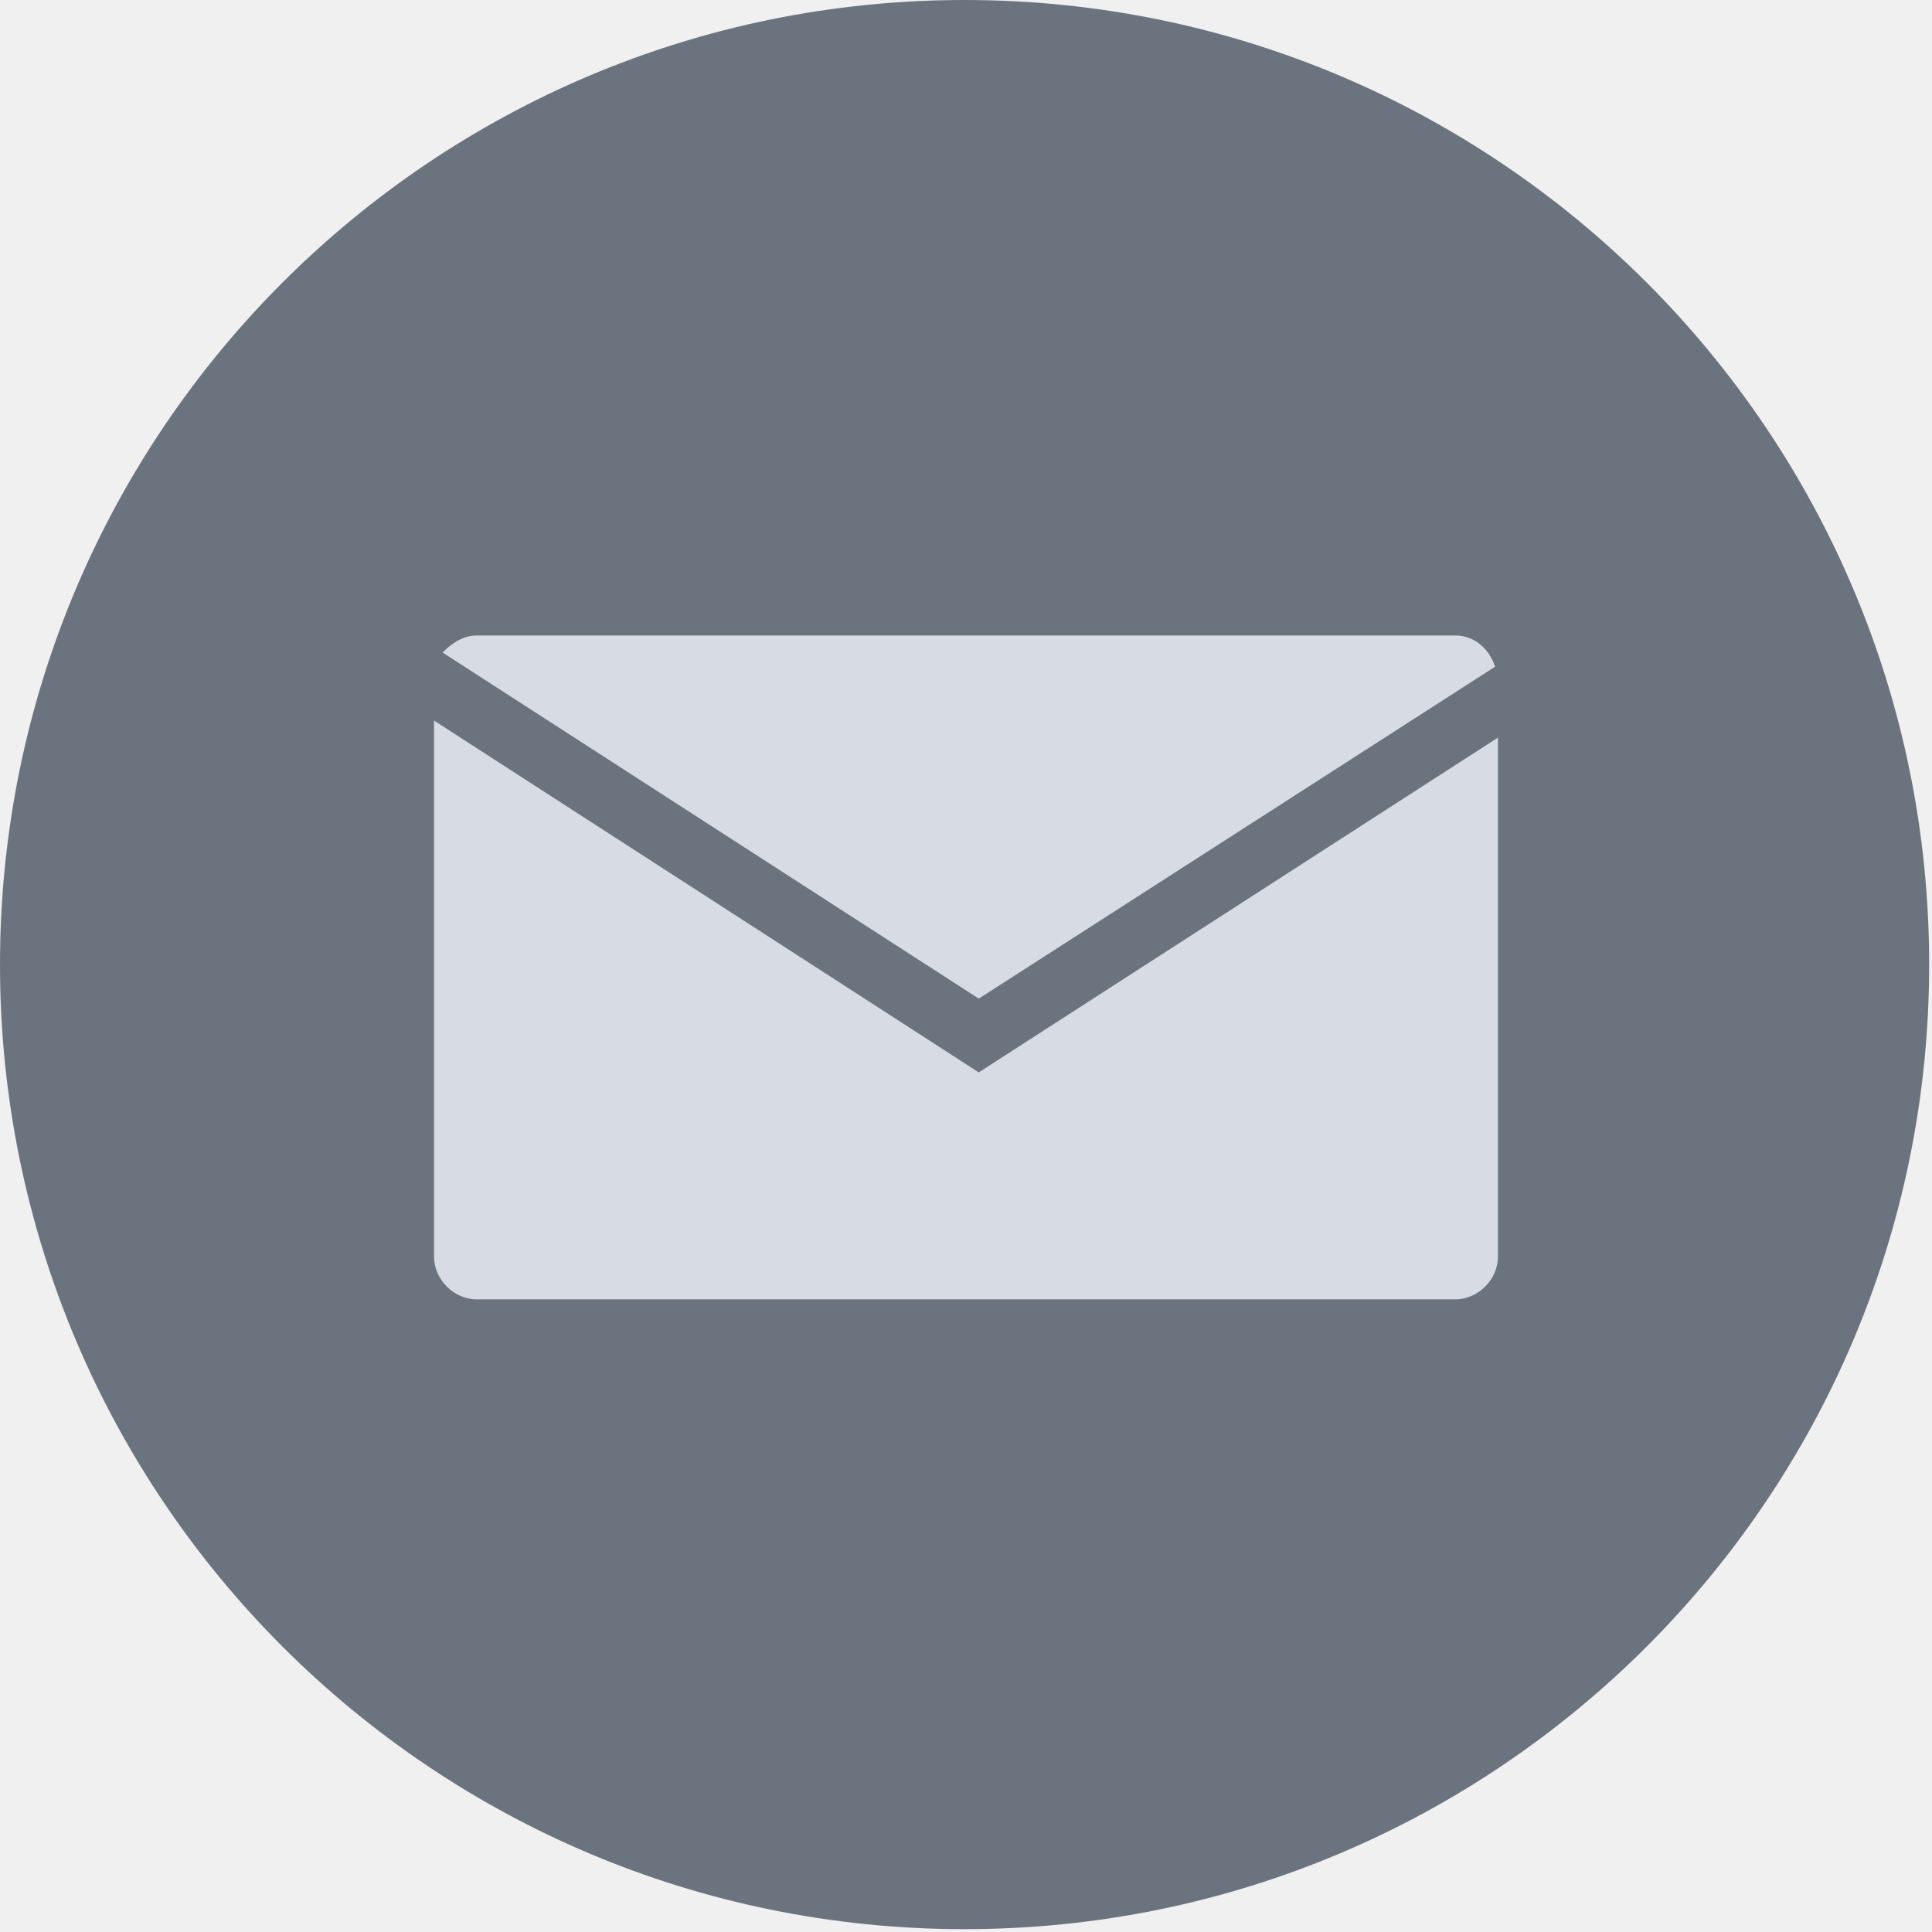
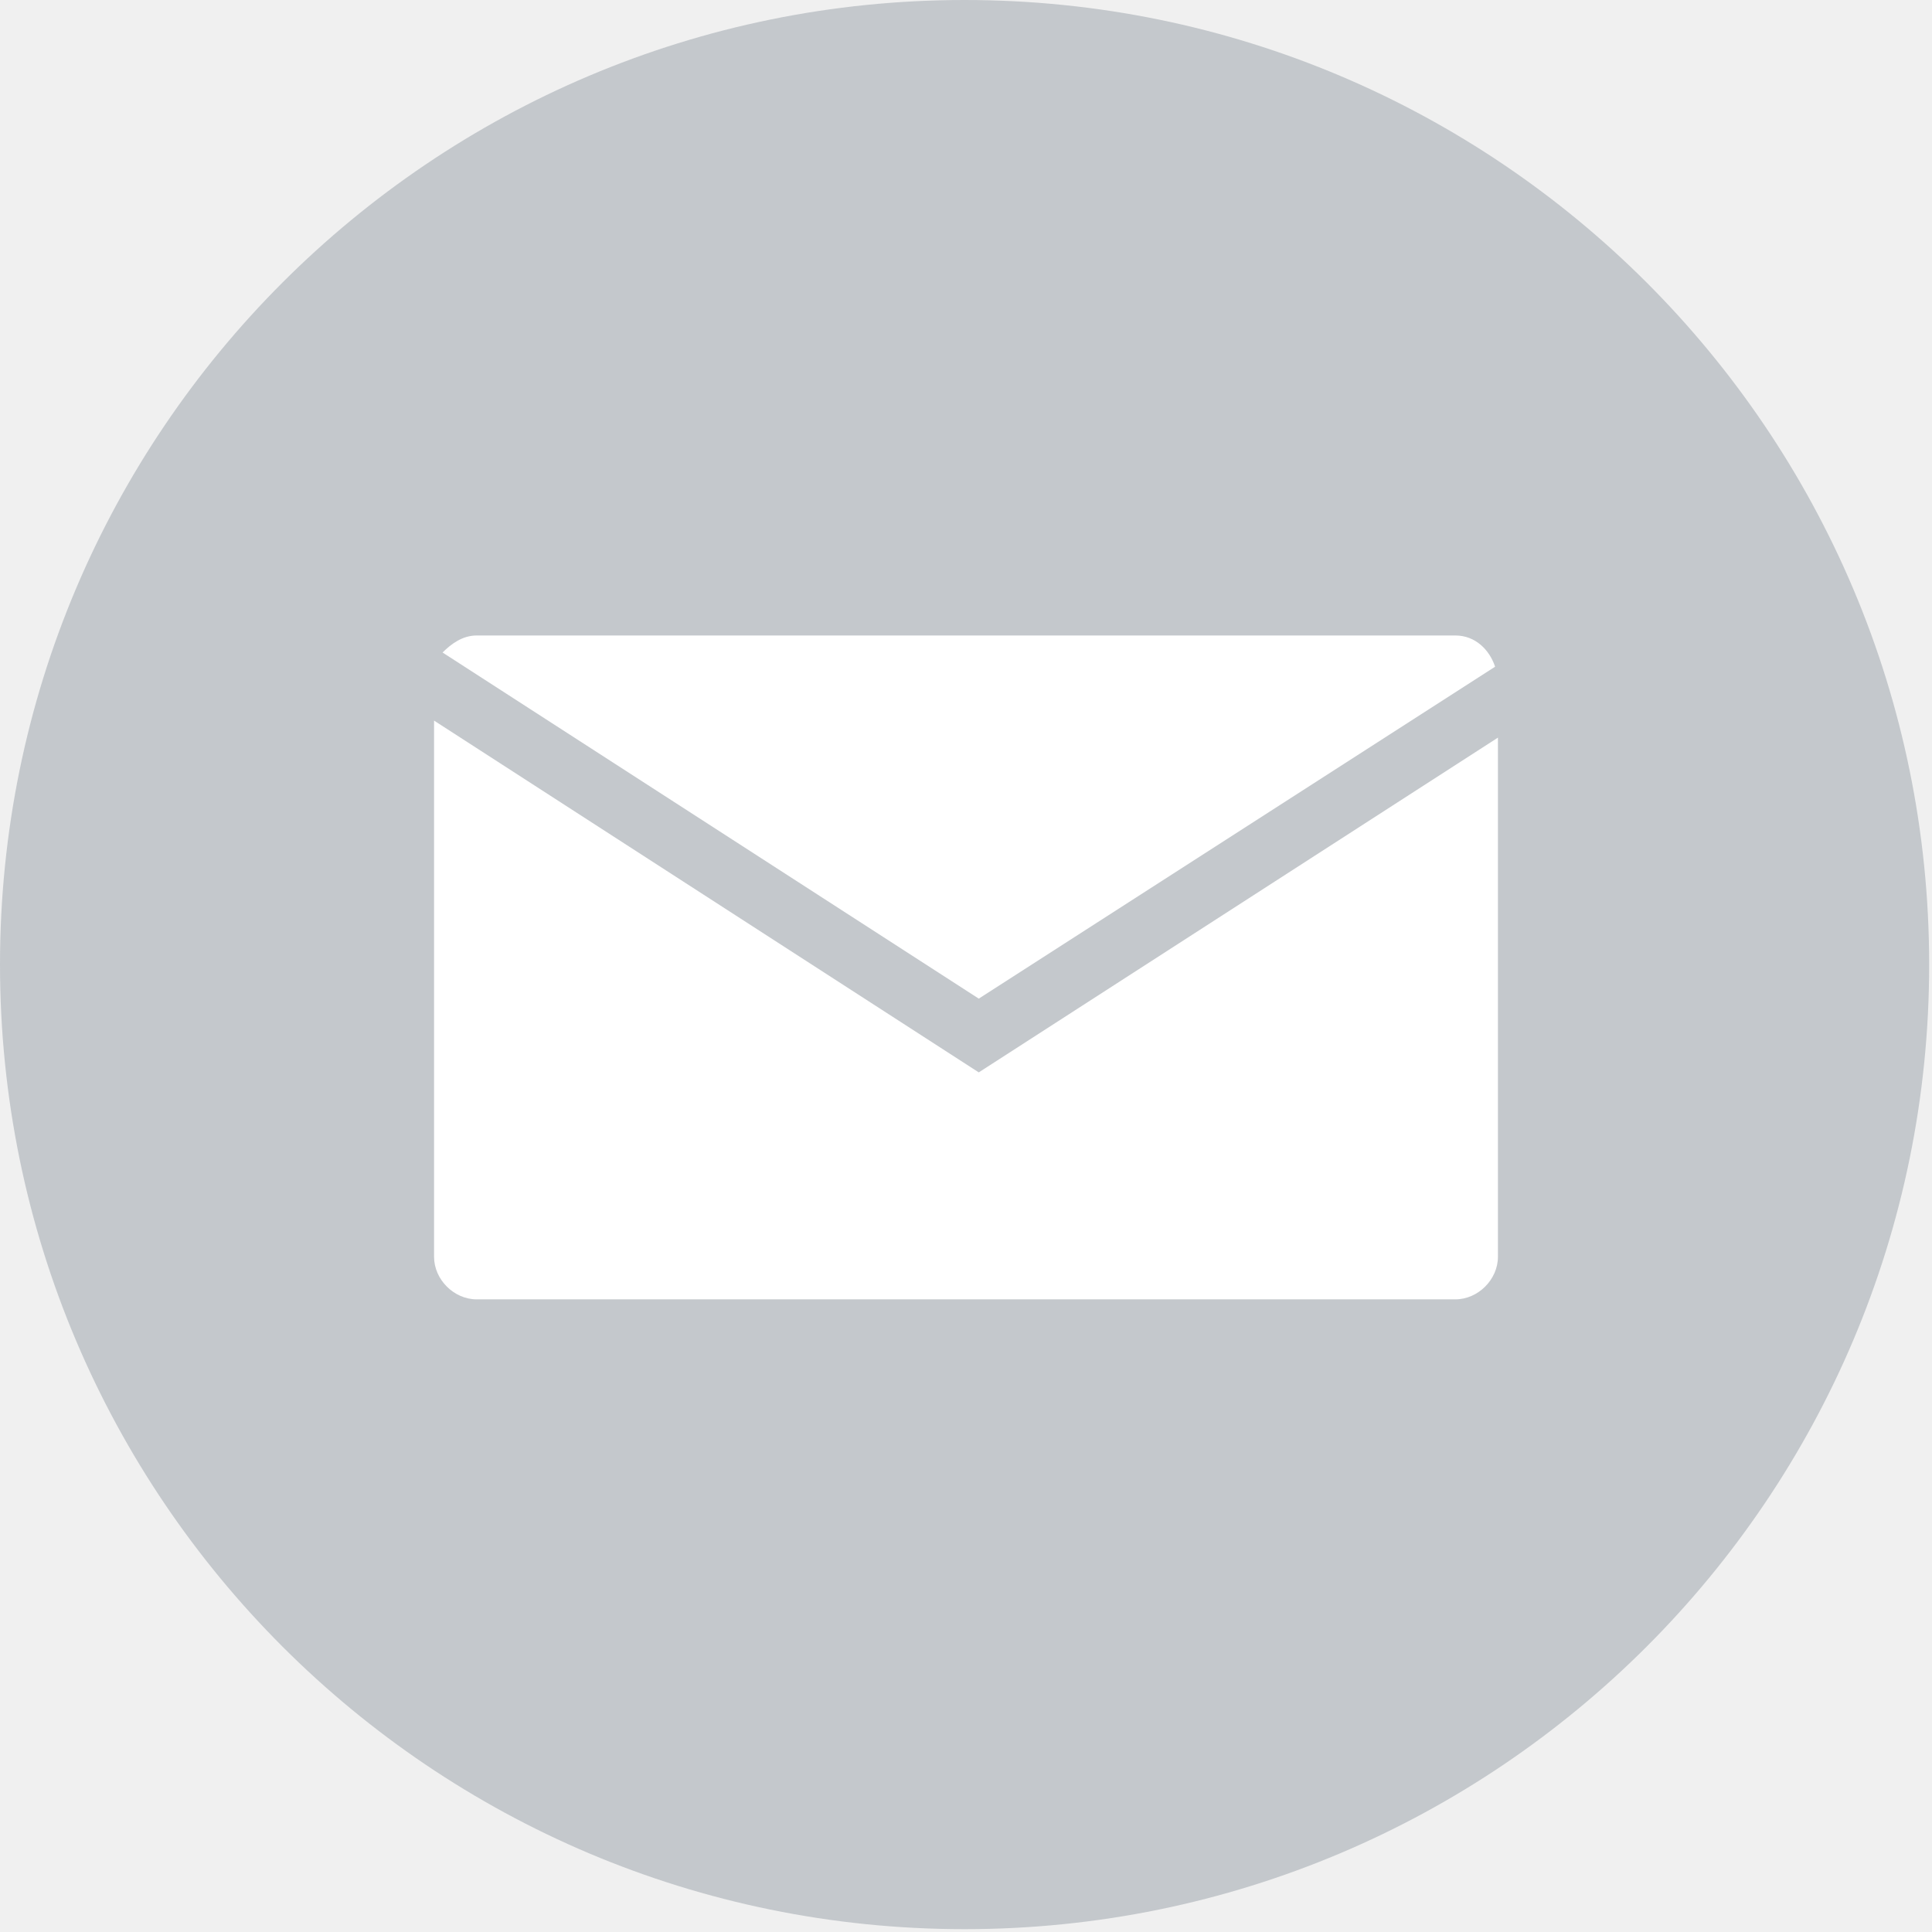
- <svg xmlns="http://www.w3.org/2000/svg" version="1.1" id="Layer_1" x="0px" y="0px" width="68.1px" height="68.1px" viewBox="0 0 68.1 68.1" style="enable-background:new 0 0 68.1 68.1;" xml:space="preserve">
+ <svg xmlns="http://www.w3.org/2000/svg" version="1.1" id="Layer_1" x="0px" y="0px" width="68.1px" height="68.1px" viewBox="-145 286.9 68.1 68.1" style="enable-background:new -145 286.9 68.1 68.1;" xml:space="preserve">
  <style type="text/css">
- 	.st0{fill:#6B737F;}
- 	.st1{fill:#D7DBE4;}
+ 	.st0{fill:#C4C8CC;}
+ 	.st1{fill:#FFFFFF;}
</style>
-   <circle class="st0" cx="34" cy="34" r="34" />
+   <circle class="st0" cx="-111" cy="320.9" r="34" />
  <g>
-     <path class="st1" d="M34.5,35.2l18.2-11.7c-0.2-0.6-0.7-1.1-1.4-1.1H16.8c-0.5,0-0.9,0.3-1.2,0.6L34.5,35.2z" />
-     <path class="st1" d="M34.5,37.8L15.3,25.4v18.9c0,0.8,0.7,1.5,1.5,1.5h34.5c0.8,0,1.5-0.7,1.5-1.5V26L34.5,37.8z" />
+     <path class="st1" d="M-110.5,322.1l18.2-11.7c-0.2-0.6-0.7-1.1-1.4-1.1h-34.5c-0.5,0-0.9,0.3-1.2,0.6L-110.5,322.1z" />
+     <path class="st1" d="M-110.5,324.7l-19.2-12.4v18.9c0,0.8,0.7,1.5,1.5,1.5h34.5c0.8,0,1.5-0.7,1.5-1.5v-18.3L-110.5,324.7z" />
  </g>
</svg>
